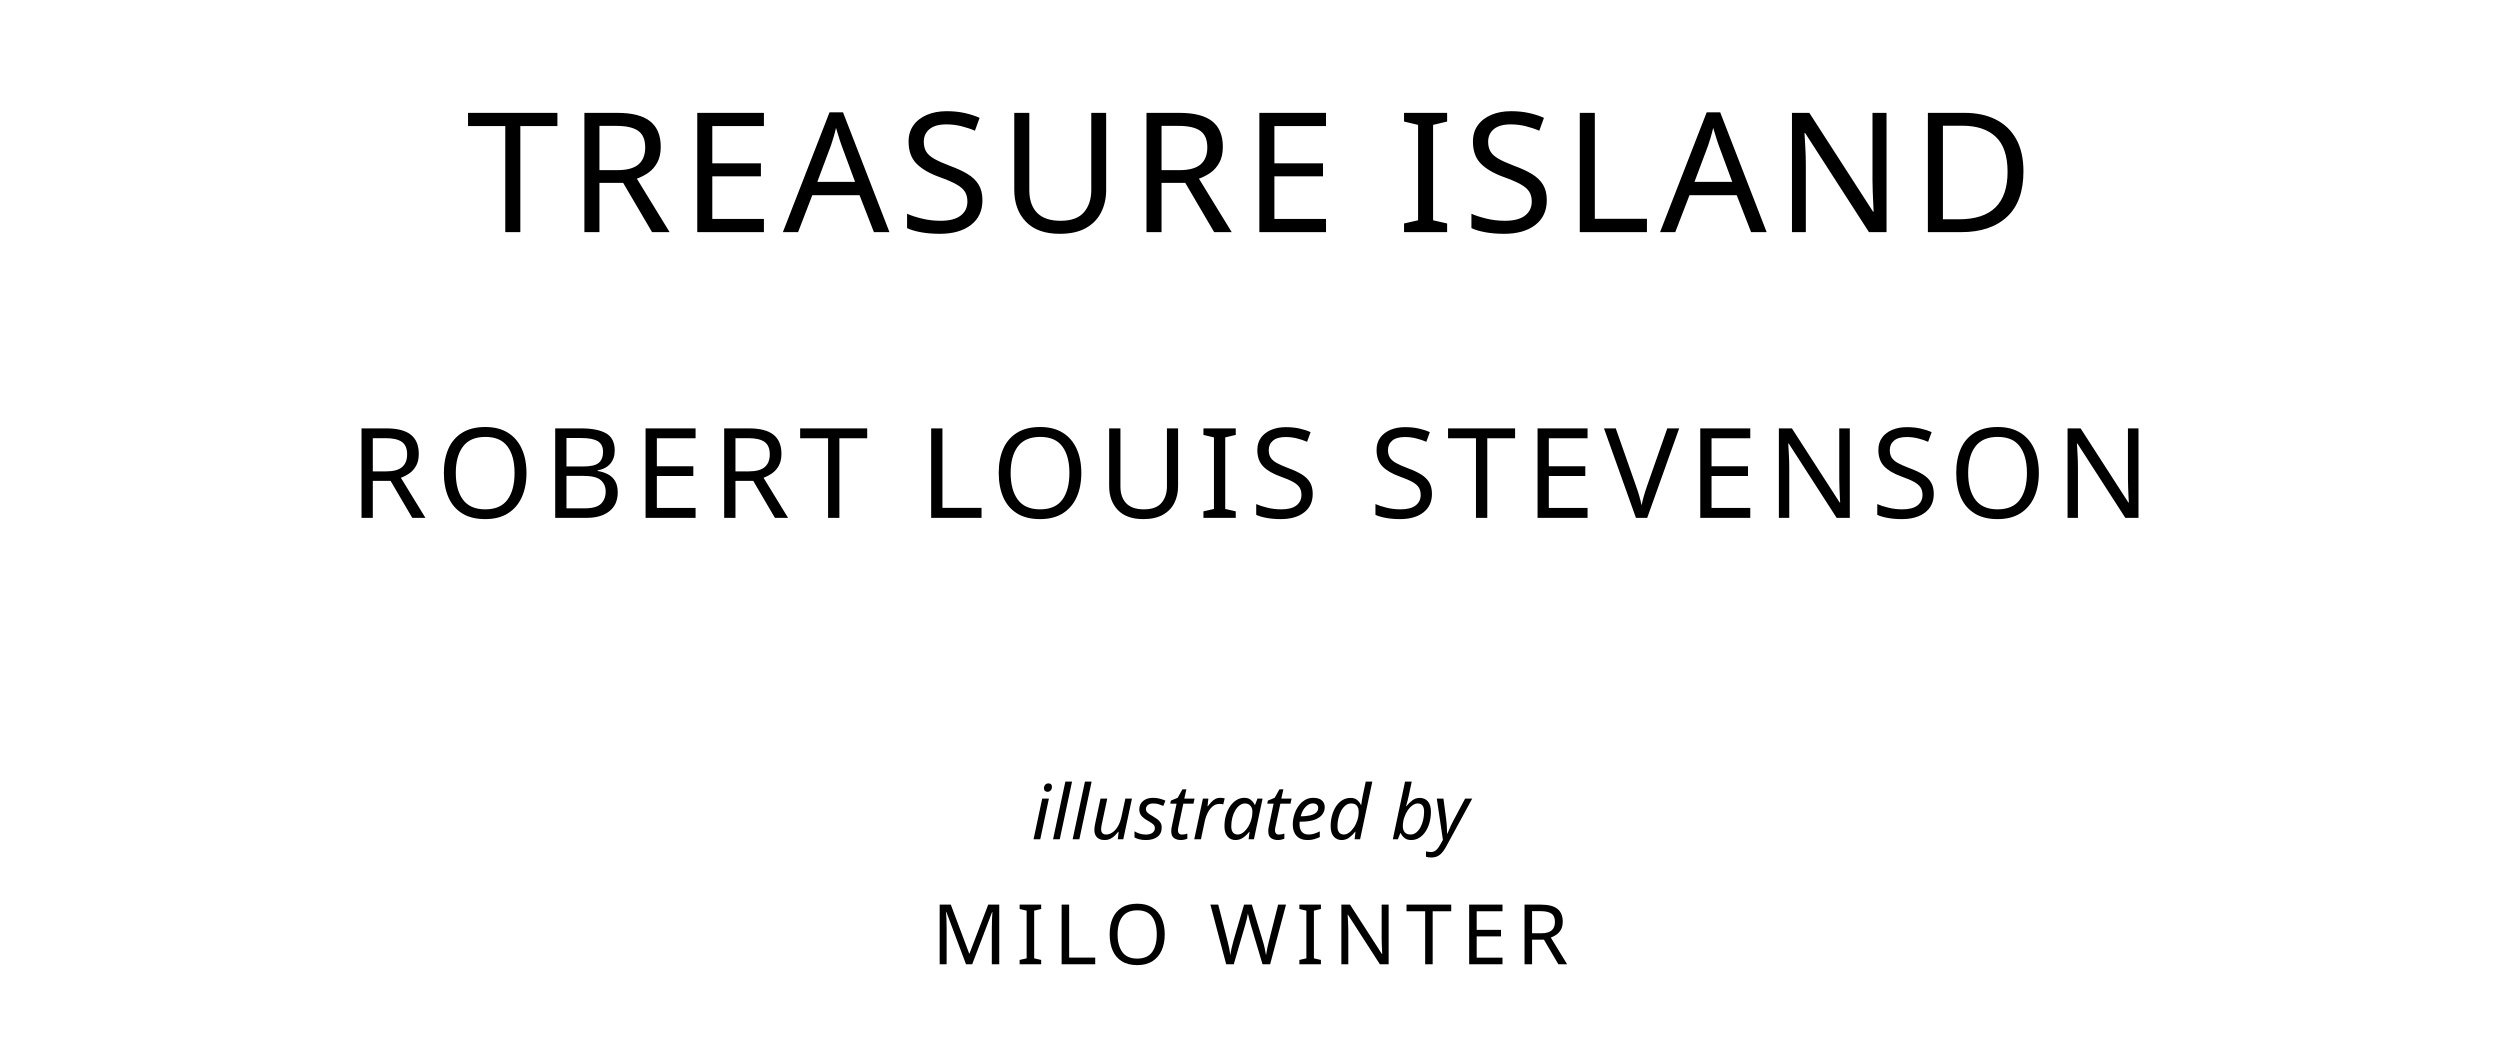
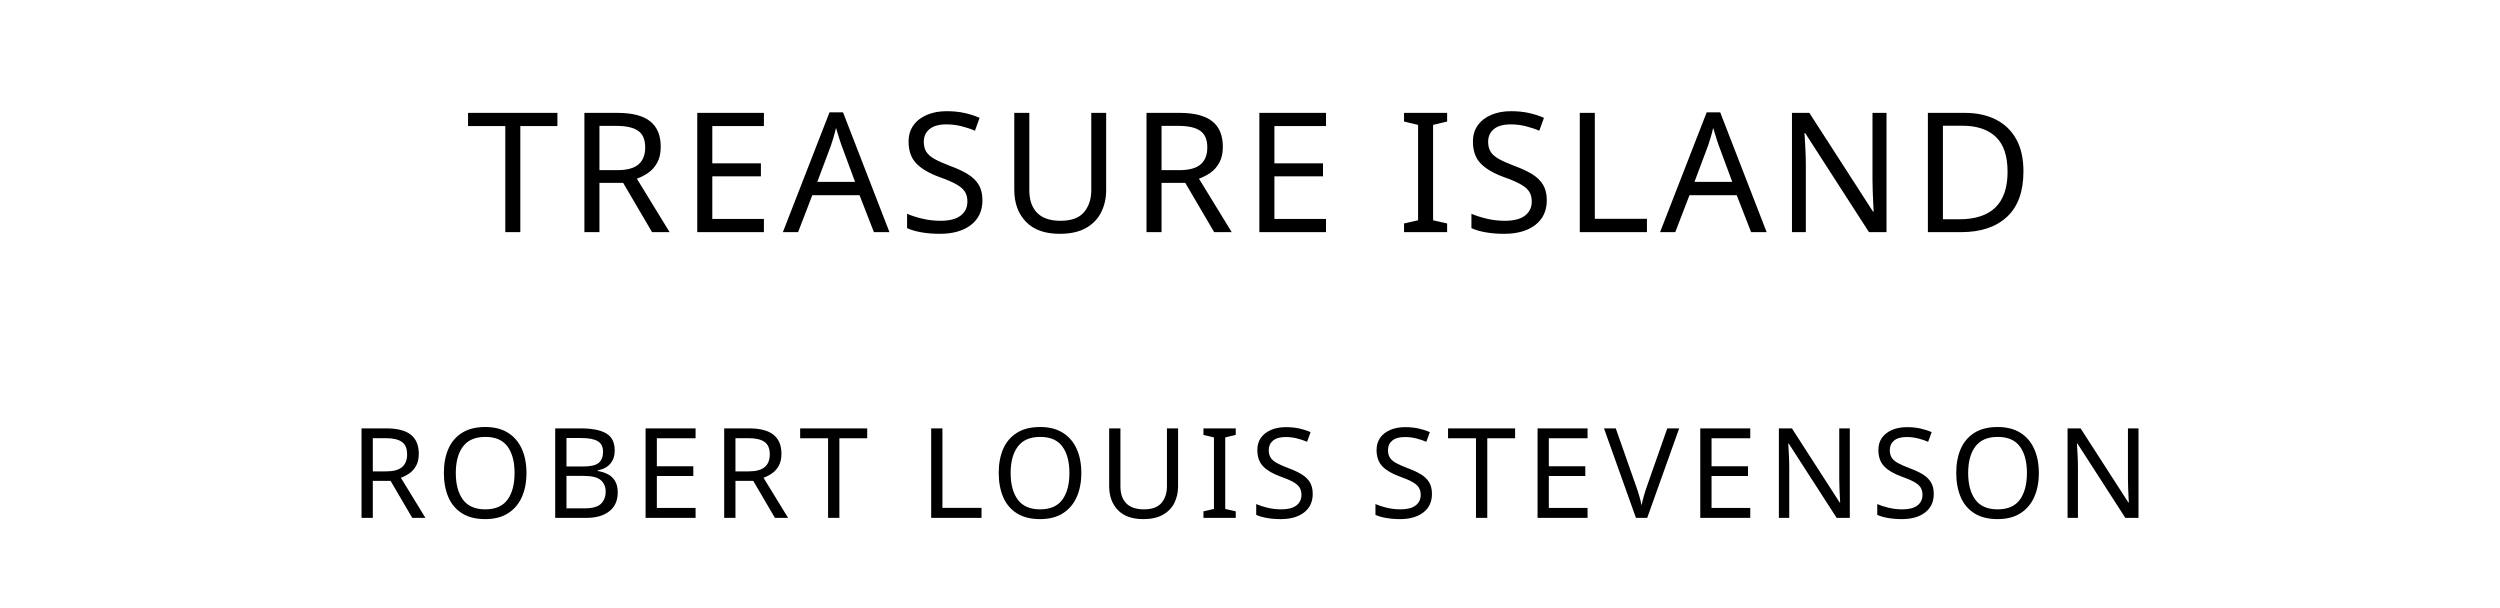
- <svg xmlns="http://www.w3.org/2000/svg" version="1.1" viewBox="0 0 1400 590">
+ <svg xmlns="http://www.w3.org/2000/svg" version="1.1" viewBox="0 0 1400 340">
  <style type="text/css">
		text{
			font-family: League Spartan;
			letter-spacing: 5px;
			text-anchor: middle;
		}

		.title{
			font-size: 93.567px;
		}

		.author{
			font-size: 70.175px;
		}
- 
- 		.contributor-descriptor{
- 			font-family: OFL Sorts Mill Goudy;
- 			font-size: 42.508px;
- 			font-style: italic;
- 			letter-spacing: 0;
- 		}
- 
- 		.contributor{
- 			font-size: 46.784px;
- 		}
	</style>
  <text class="title" x="700" y="130">TREASURE ISLAND</text>
  <text class="author" x="700" y="290">ROBERT LOUIS STEVENSON</text>
-   <text class="contributor-descriptor" x="700" y="470">illustrated by</text>
-   <text class="contributor" x="700" y="540">MILO WINTER</text>
</svg>
